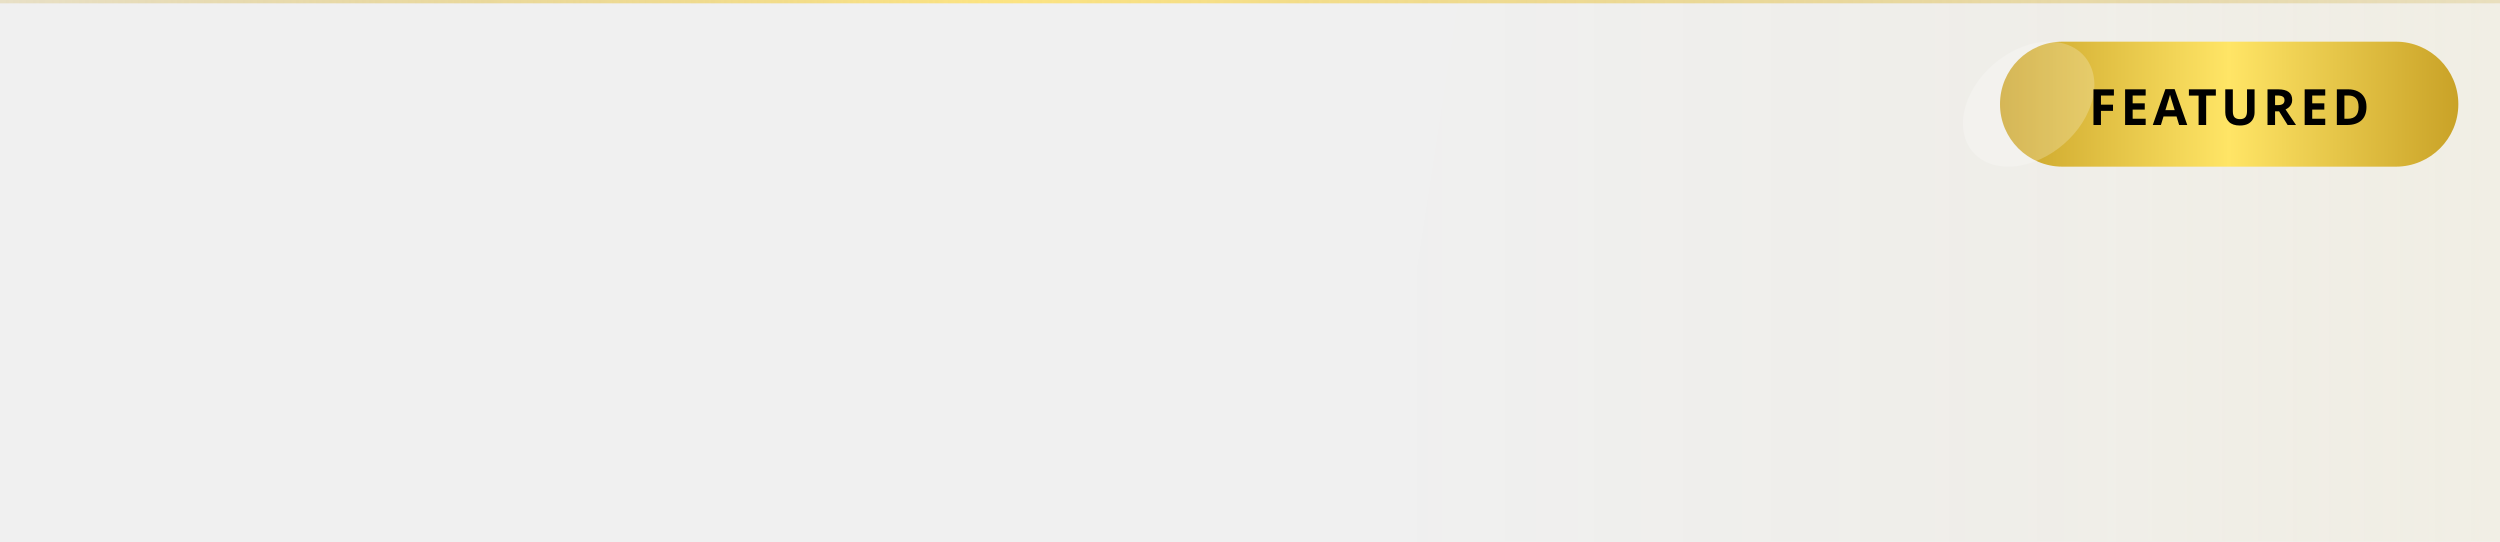
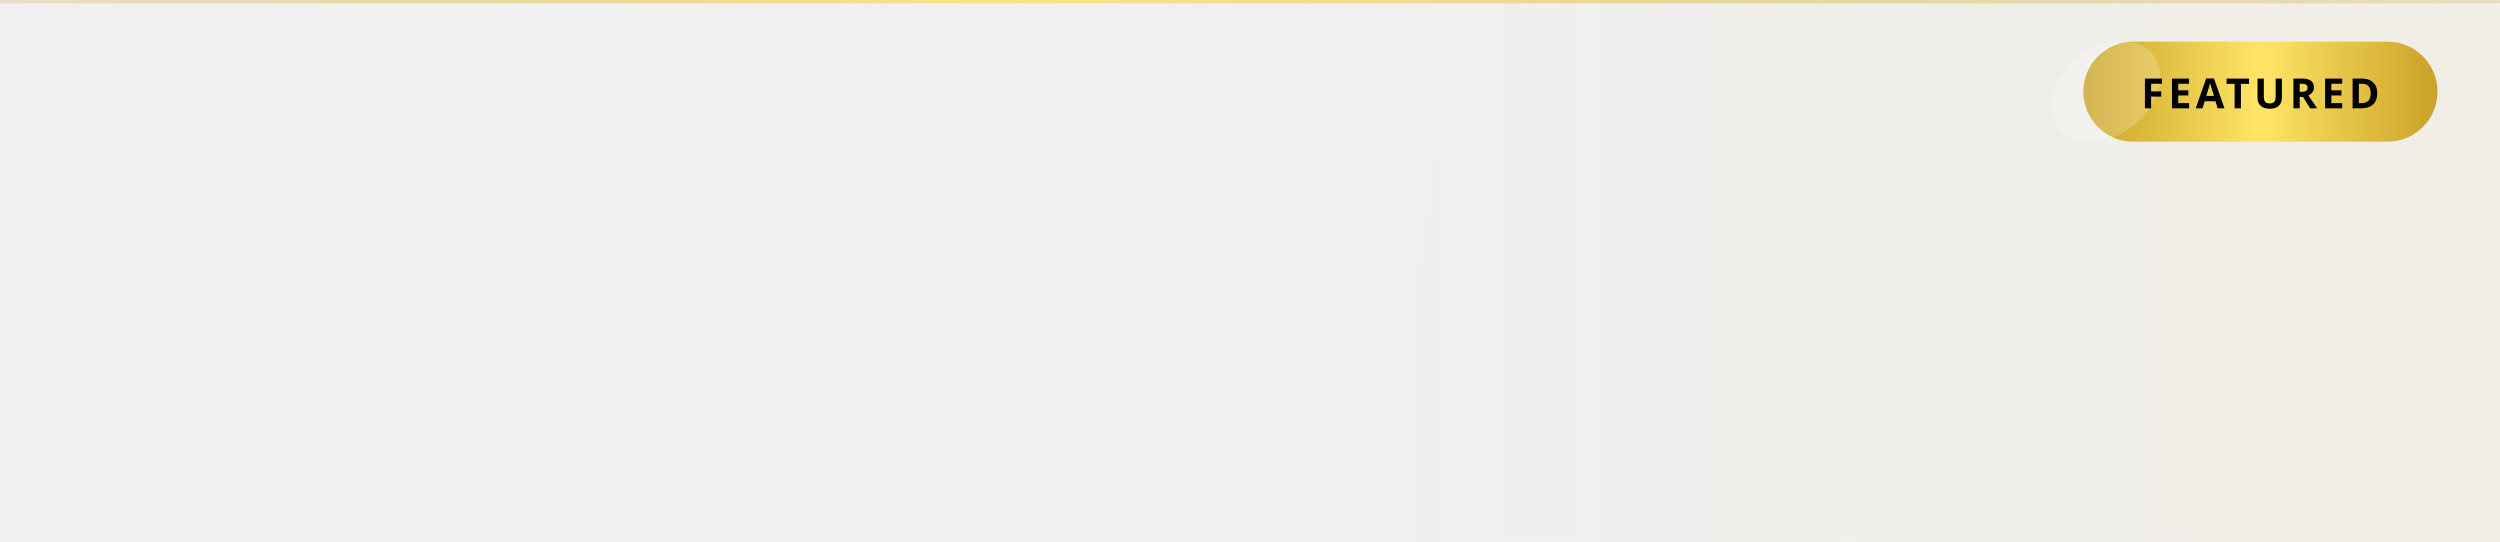
<svg xmlns="http://www.w3.org/2000/svg" width="100%" height="100%" viewBox="0 0 600 130" preserveAspectRatio="xMaxYMin slice" style="position:absolute;top:0;left:0;width:100%;height:100%;pointer-events:none;">
  <defs>
    <linearGradient id="goldWash" x1="0%" y1="0%" x2="100%" y2="0%">
      <stop offset="0%" stop-color="#C9A227" stop-opacity="0" />
      <stop offset="60%" stop-color="#E1AD01" stop-opacity="0.03" />
      <stop offset="100%" stop-color="#FFE066" stop-opacity="0.08" />
    </linearGradient>
    <linearGradient id="topLine" x1="0%" y1="0%" x2="100%" y2="0%">
      <stop offset="0%" stop-color="#C9A227" stop-opacity="0.2" />
      <stop offset="40%" stop-color="#FFE066" stop-opacity="0.8" />
      <stop offset="100%" stop-color="#C9A227" stop-opacity="0.2" />
      <animate attributeName="x1" values="0%;-100%;0%" dur="3s" repeatCount="indefinite" />
      <animate attributeName="x2" values="100%;200%;100%" dur="3s" repeatCount="indefinite" />
    </linearGradient>
    <linearGradient id="badgeGrad" x1="0%" y1="0%" x2="100%" y2="0%">
      <stop offset="0%" stop-color="#C9A227" />
      <stop offset="50%" stop-color="#FFE566" />
      <stop offset="100%" stop-color="#C9A227" />
      <animate attributeName="x1" values="0%;-100%;0%" dur="2s" repeatCount="indefinite" />
      <animate attributeName="x2" values="100%;200%;100%" dur="2s" repeatCount="indefinite" />
    </linearGradient>
  </defs>
  <polygon points="350,0 600,0 600,130 330,130" fill="url(#goldWash)" />
  <rect x="0" y="0" width="600" height="0.8" fill="url(#topLine)">
    <animate attributeName="opacity" values="0.4;0.8;0.4" dur="2s" repeatCount="indefinite" />
  </rect>
  <rect x="-80" y="0" width="60" height="130" fill="white" opacity="0.01" transform="skewX(-18)">
    <animate attributeName="x" from="-80" to="660" dur="2.8s" repeatCount="indefinite" />
  </rect>
  <g>
-     <rect x="480" y="10" width="110" height="30" rx="15" fill="url(#badgeGrad)" />
-     <rect x="480" y="10" width="30" height="30" rx="15" fill="white" opacity="0.22" transform="skewX(-18)">
-       <animate attributeName="x" from="470" to="610" dur="2.2s" repeatCount="indefinite" />
+     <rect x="500" y="10" width="85" height="24" rx="12" fill="url(#badgeGrad)" />
+     <rect x="500" y="10" width="25" height="24" rx="12" fill="white" opacity="0.2" transform="skewX(-18)">
+       <animate attributeName="x" from="490" to="610" dur="2.2s" repeatCount="indefinite" />
    </rect>
-     <text x="535" y="30" text-anchor="middle" fill="#000" font-size="12" font-family="sans-serif" font-weight="900" letter-spacing="1">FEATURED</text>
+     <text x="542.5" y="26" text-anchor="middle" fill="#000" font-size="10" font-family="sans-serif" font-weight="900" letter-spacing="1">FEATURED</text>
  </g>
</svg>
